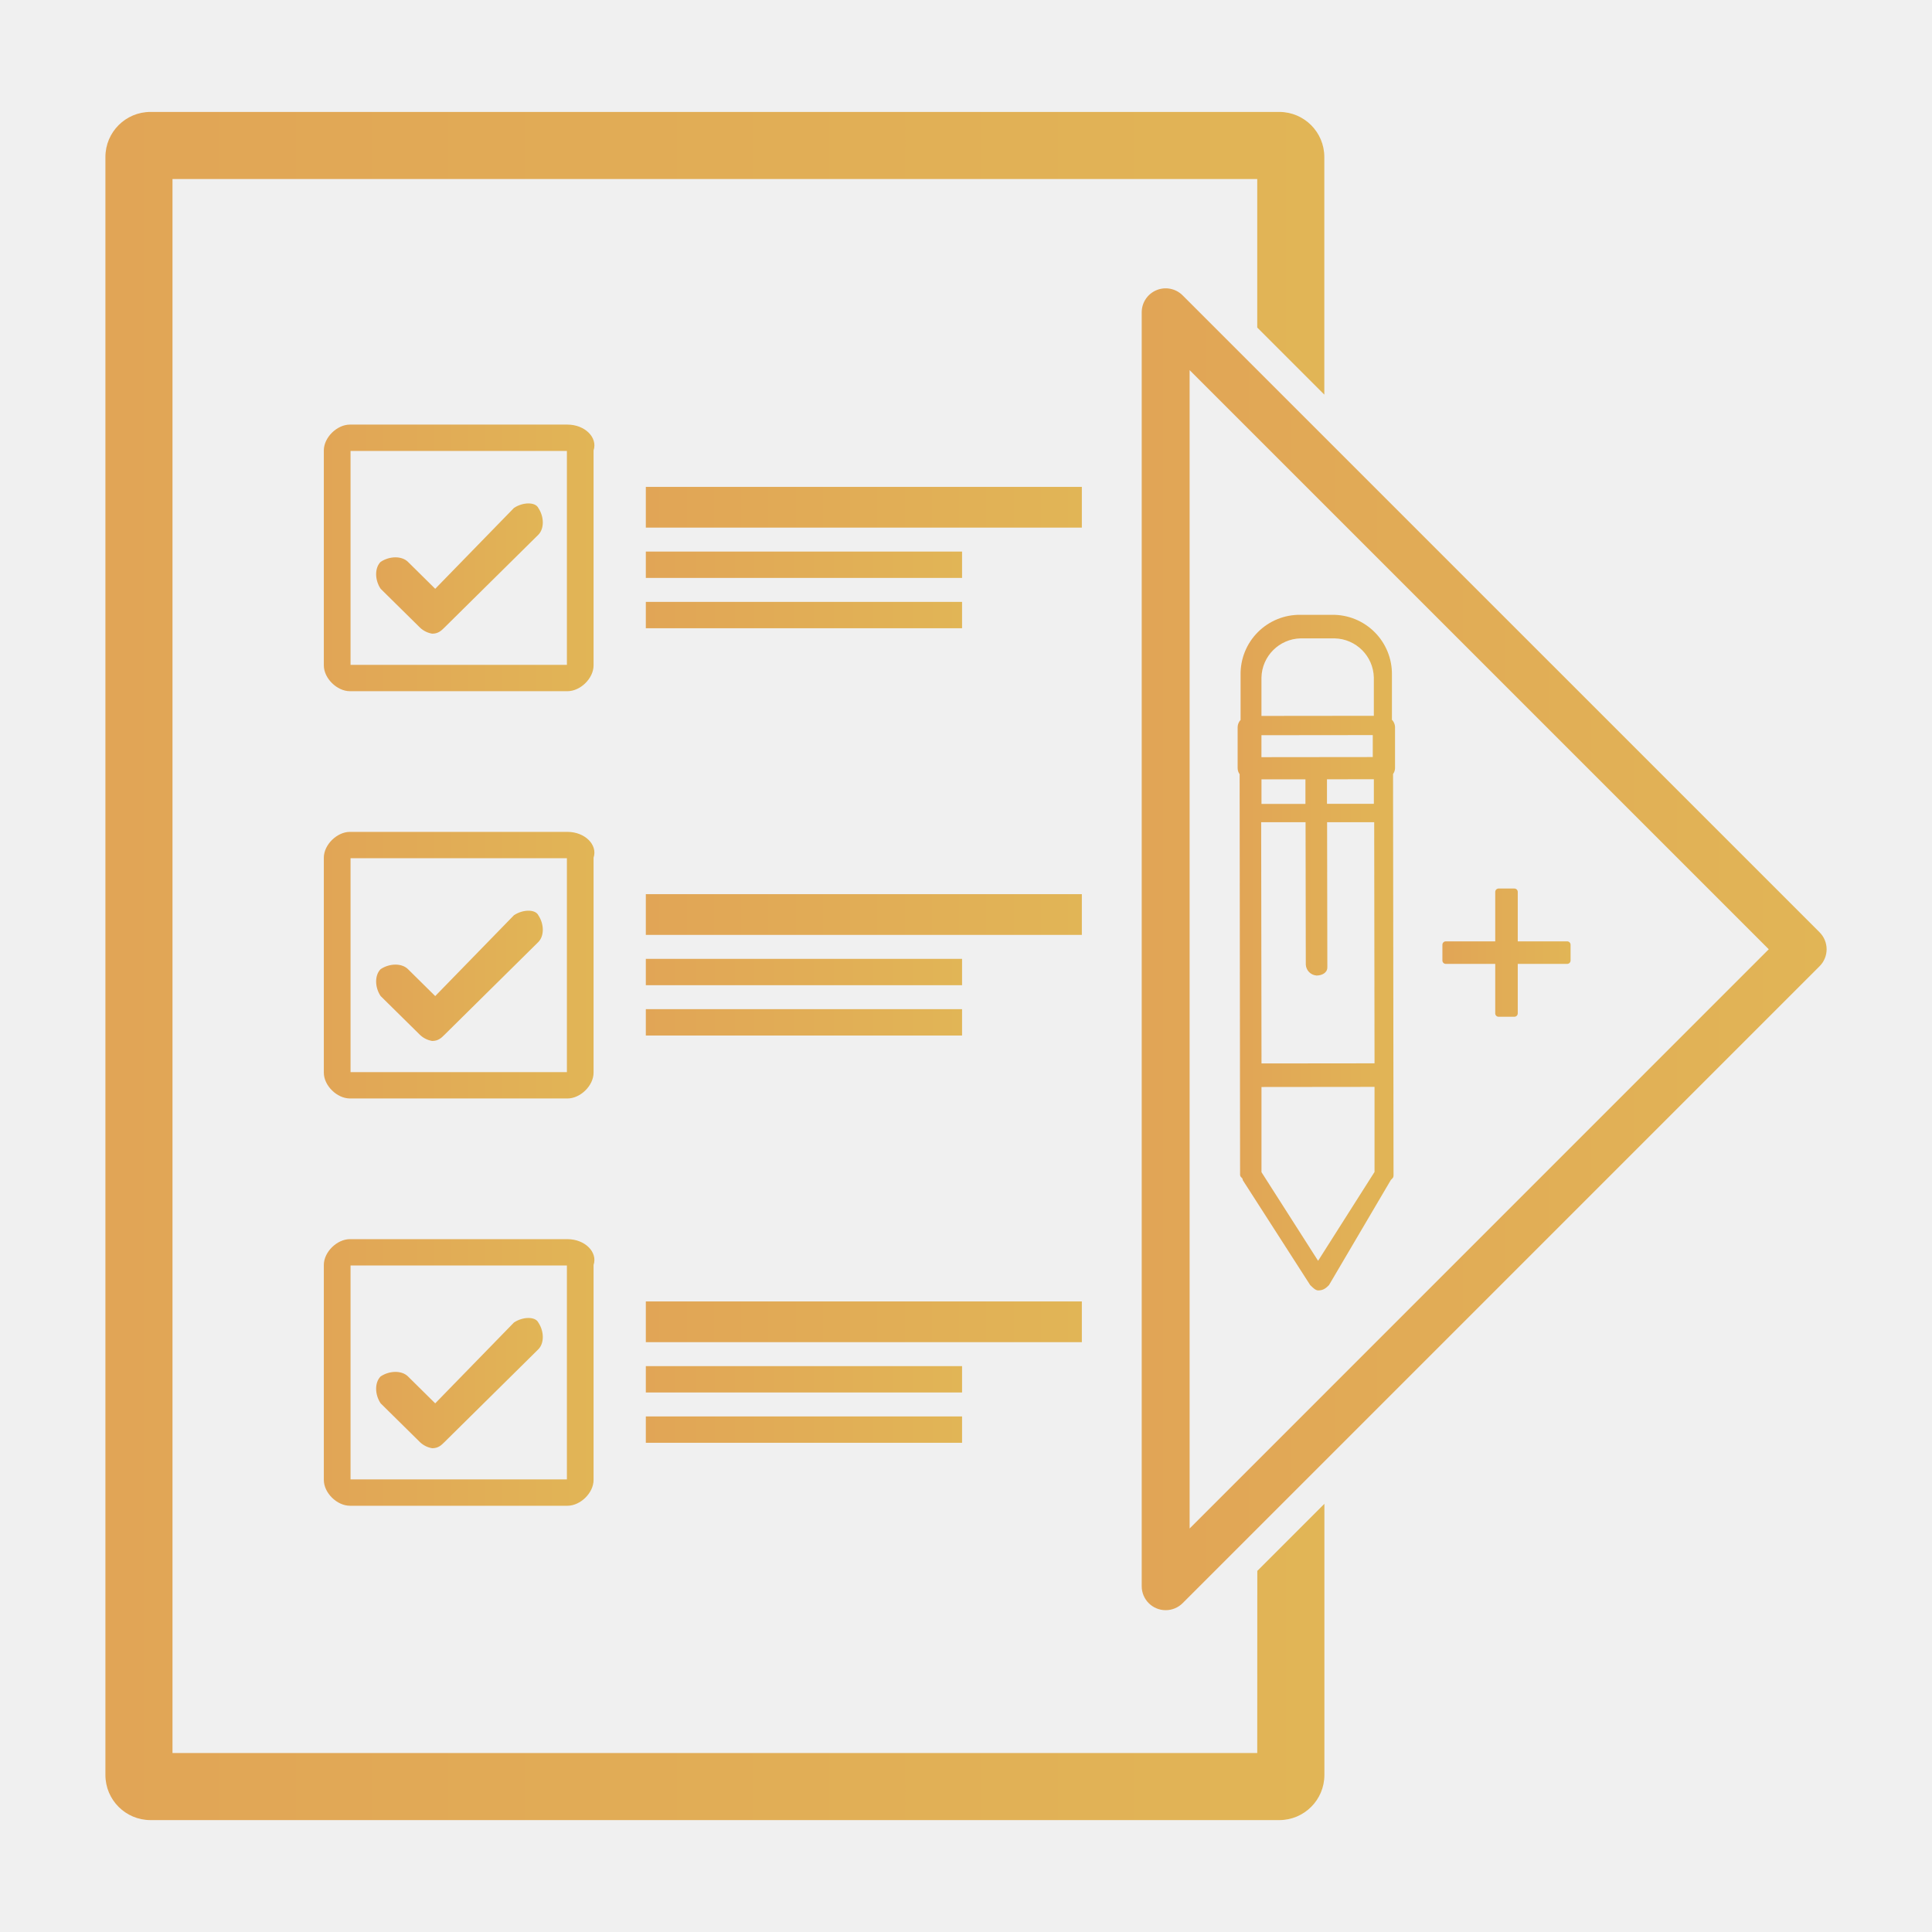
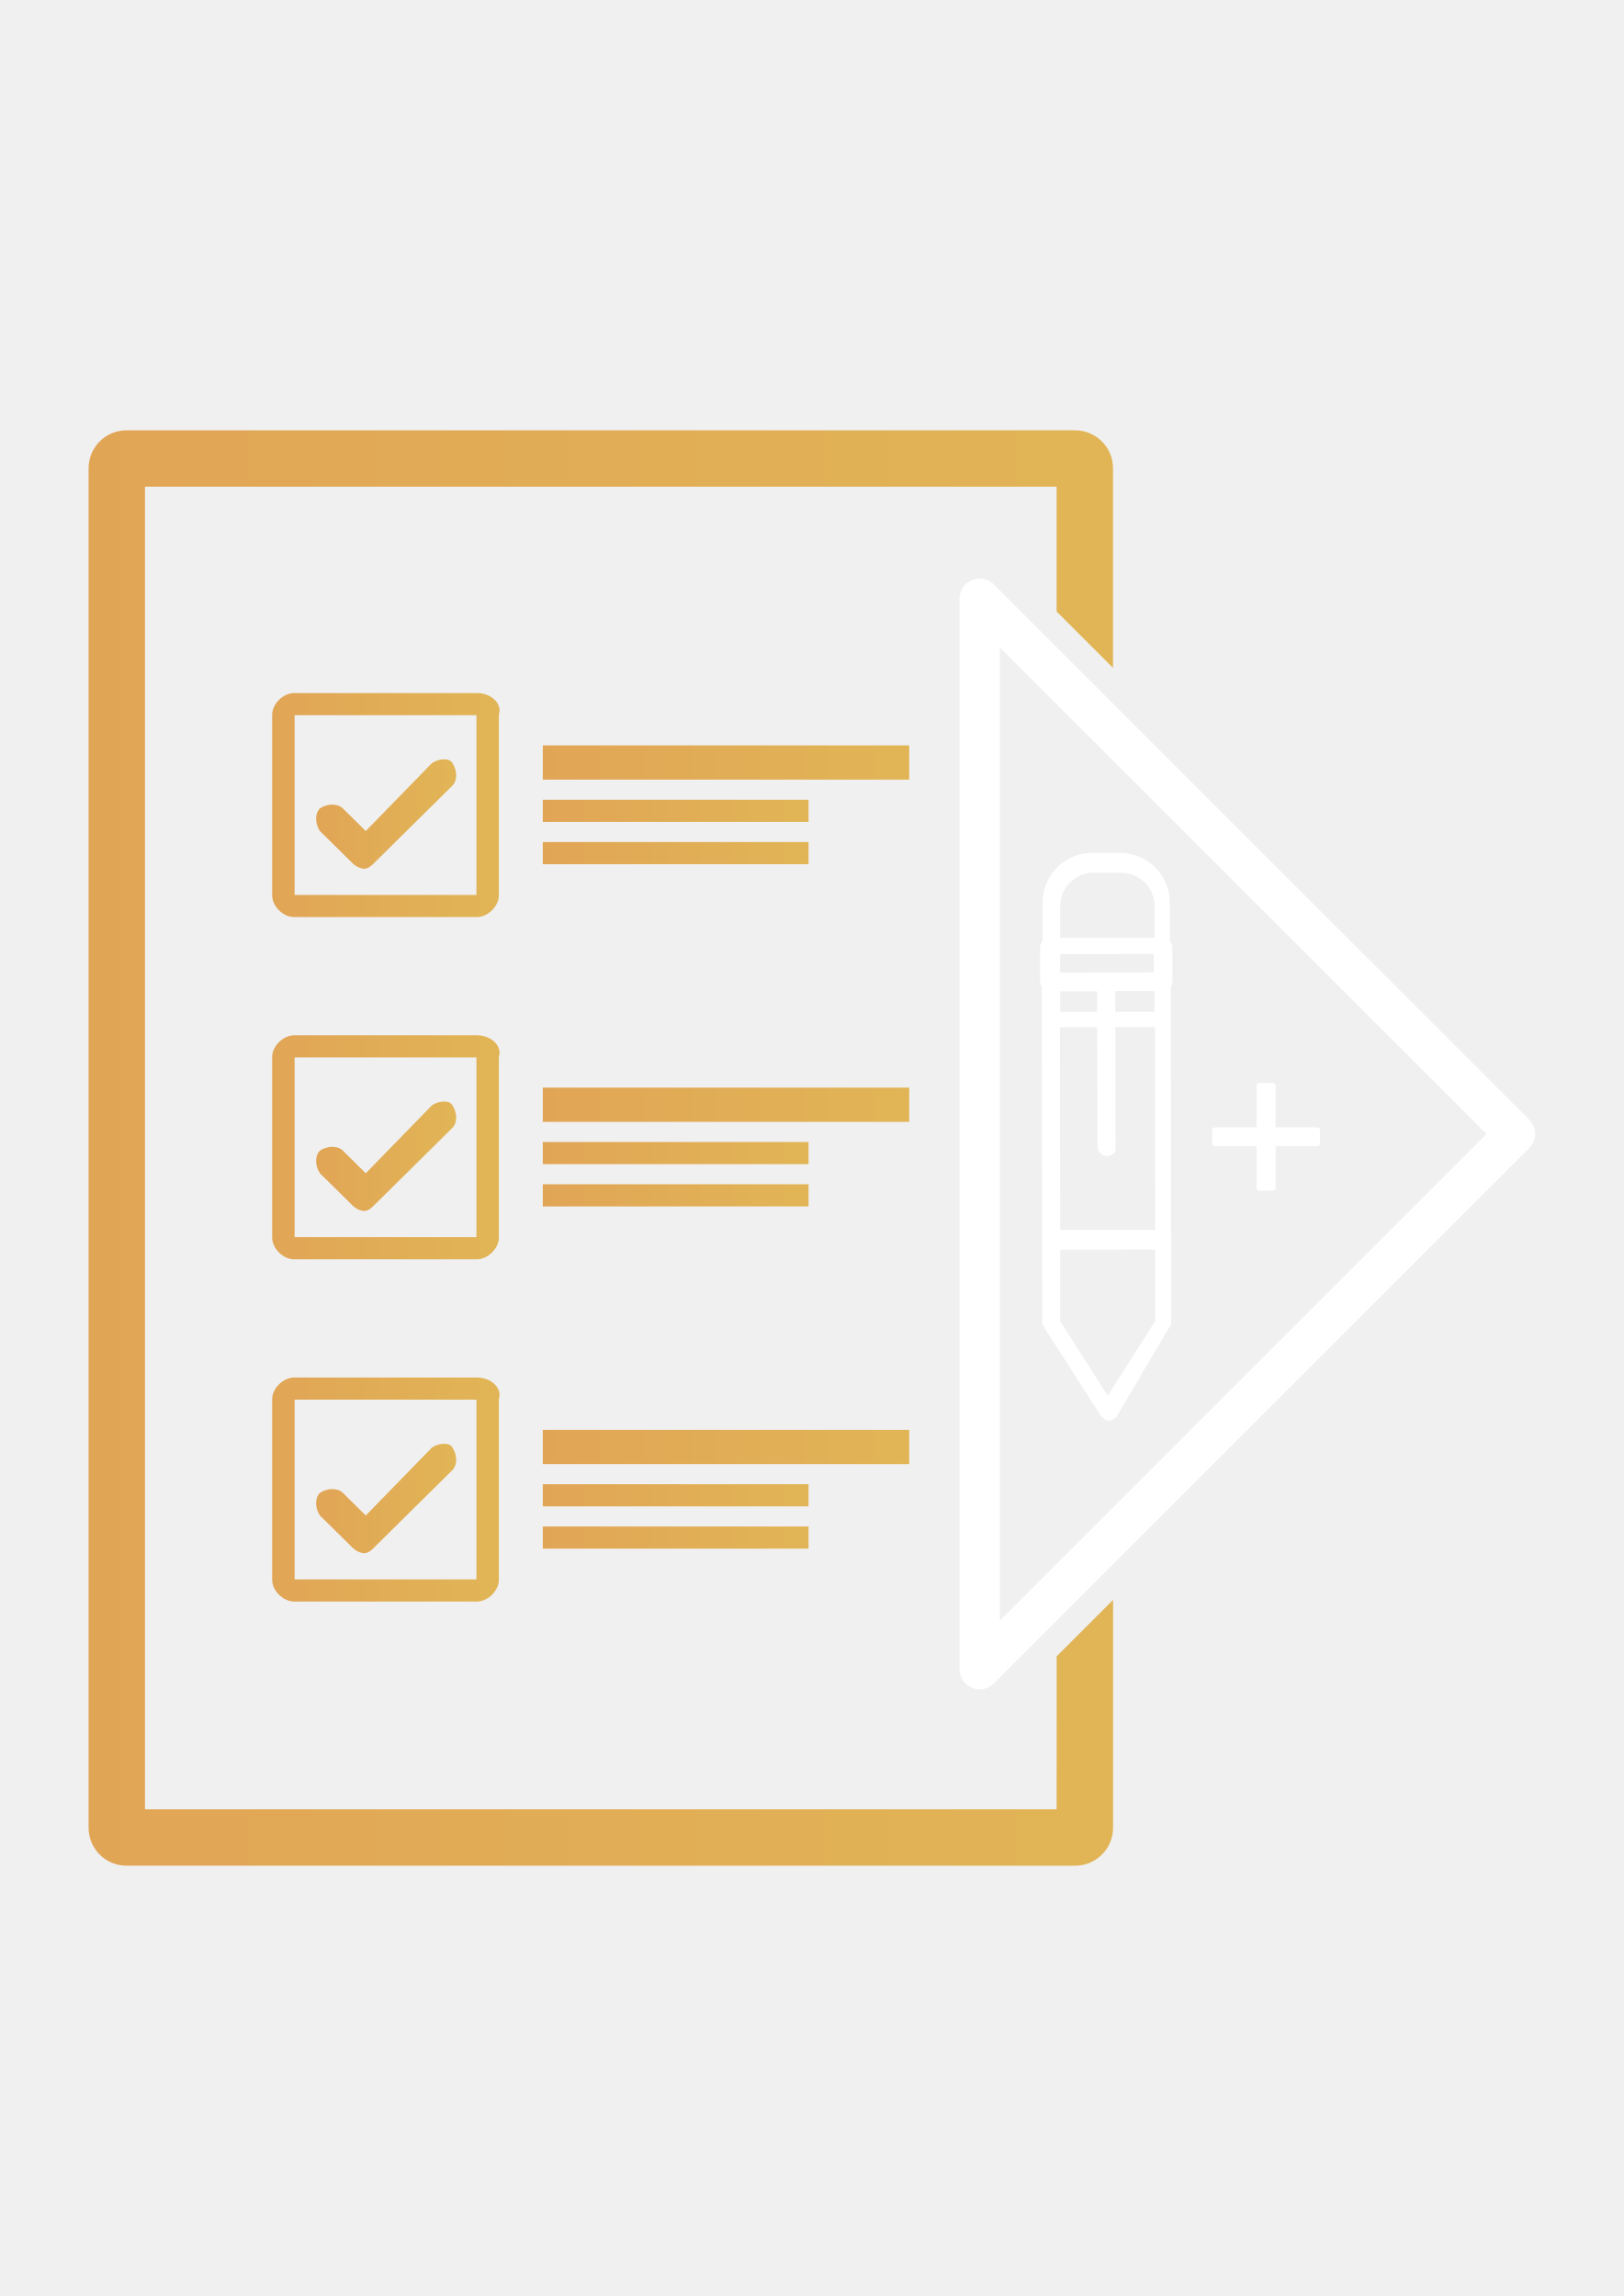
- <svg xmlns="http://www.w3.org/2000/svg" xmlns:xlink="http://www.w3.org/1999/xlink" viewBox="0 0 806.43 806.43">
-   <defs>
-     <linearGradient id="linear-gradient" x1="135.17" y1="232.87" x2="248.1" y2="232.87" gradientUnits="userSpaceOnUse">
-       <stop offset="0" stop-color="#e1a556" />
-       <stop offset="1" stop-color="#e1b556" />
-     </linearGradient>
-     <linearGradient id="linear-gradient-2" x1="157" y1="237.33" x2="226.57" y2="237.33" xlink:href="#linear-gradient" />
-     <linearGradient id="linear-gradient-3" x1="135.17" y1="402.87" x2="248.1" y2="402.87" xlink:href="#linear-gradient" />
-     <linearGradient id="linear-gradient-4" x1="157" y1="407.33" x2="226.57" y2="407.33" xlink:href="#linear-gradient" />
-     <linearGradient id="linear-gradient-5" x1="135.17" y1="572.87" x2="248.1" y2="572.87" xlink:href="#linear-gradient" />
-     <linearGradient id="linear-gradient-6" x1="157" y1="577.33" x2="226.57" y2="577.33" xlink:href="#linear-gradient" />
-     <linearGradient id="linear-gradient-7" x1="44" y1="403.22" x2="552.78" y2="403.22" xlink:href="#linear-gradient" />
-     <linearGradient id="linear-gradient-8" x1="516.58" y1="397.63" x2="582.29" y2="397.63" xlink:href="#linear-gradient" />
-     <linearGradient id="linear-gradient-9" x1="602.07" y1="397.63" x2="655.57" y2="397.63" xlink:href="#linear-gradient" />
-     <linearGradient id="linear-gradient-10" x1="476.57" y1="396.23" x2="762.44" y2="396.23" xlink:href="#linear-gradient" />
-     <linearGradient id="linear-gradient-11" x1="269.57" y1="211.73" x2="451.57" y2="211.73" xlink:href="#linear-gradient" />
-     <linearGradient id="linear-gradient-12" x1="269.57" y1="235.73" x2="401.57" y2="235.73" xlink:href="#linear-gradient" />
-     <linearGradient id="linear-gradient-13" x1="269.57" y1="256.73" x2="401.57" y2="256.73" xlink:href="#linear-gradient" />
-     <linearGradient id="linear-gradient-14" x1="269.57" y1="381.73" x2="451.57" y2="381.73" xlink:href="#linear-gradient" />
-     <linearGradient id="linear-gradient-15" x1="269.57" y1="405.73" x2="401.57" y2="405.73" xlink:href="#linear-gradient" />
-     <linearGradient id="linear-gradient-16" x1="269.57" y1="426.73" x2="401.57" y2="426.73" xlink:href="#linear-gradient" />
-     <linearGradient id="linear-gradient-17" x1="269.57" y1="551.73" x2="451.57" y2="551.73" xlink:href="#linear-gradient" />
-     <linearGradient id="linear-gradient-18" x1="269.57" y1="575.73" x2="401.57" y2="575.73" xlink:href="#linear-gradient" />
-     <linearGradient id="linear-gradient-19" x1="269.57" y1="596.73" x2="401.57" y2="596.73" xlink:href="#linear-gradient" />
-   </defs>
-   <g id="_1" data-name="1">
+ <svg xmlns="http://www.w3.org/2000/svg" version="1.1" id="Layer_1" x="0px" y="0px" width="595.28px" height="841.89px" viewBox="0 0 595.28 841.89" enable-background="new 0 0 595.28 841.89" xml:space="preserve">
+   <g id="_1">
    <g>
      <g>
-         <path d="M236.85,177.23H146.08c-5.45,0-10.91,5.39-10.91,10.77v89.74c0,5.38,5.46,10.77,10.91,10.77h90.77c5.45,0,10.91-5.39,10.91-10.77V188C249.56,182.62,244.13,177.23,236.85,177.23Zm-.22,100.28H146.32V188.23h90.31Z" style="fill: url(#linear-gradient)" />
-         <path d="M214.55,212l-32.89,33.77-11.38-11.25c-2.53-2.51-7.59-2.51-11.39,0-2.52,2.49-2.52,7.5,0,11.25L175.34,262a9.64,9.64,0,0,0,5.06,2.5c2.53,0,3.79-1.25,5.06-2.5l39.21-38.76c2.53-2.5,2.53-7.5,0-11.26C223.41,209.51,218.34,209.51,214.55,212Z" style="fill: url(#linear-gradient-2)" />
+         <linearGradient id="SVGID_1_" gradientUnits="userSpaceOnUse" x1="135.147" y1="607.952" x2="248.085" y2="607.952" gradientTransform="matrix(0.7382 0 0 -0.7382 0.0167 743.972)">
+           <stop offset="0" style="stop-color:#E1A556" />
+           <stop offset="1" style="stop-color:#E1B556" />
+         </linearGradient>
+         <path fill="url(#SVGID_1_)" d="M174.835,254.13h-67.003c-4.023,0-8.053,3.979-8.053,7.95v66.243c0,3.971,4.03,7.95,8.053,7.95     h67.003c4.023,0,8.053-3.979,8.053-7.95V262.08C184.217,258.109,180.209,254.13,174.835,254.13z M174.672,328.154h-66.664V262.25     h66.664V328.154z" />
+         <linearGradient id="SVGID_2_" gradientUnits="userSpaceOnUse" x1="156.977" y1="603.507" x2="226.545" y2="603.507" gradientTransform="matrix(0.7382 0 0 -0.7382 0.0167 743.972)">
+           <stop offset="0" style="stop-color:#E1A556" />
+           <stop offset="1" style="stop-color:#E1B556" />
+         </linearGradient>
+         <path fill="url(#SVGID_2_)" d="M158.374,279.796l-24.278,24.928l-8.4-8.304c-1.868-1.853-5.603-1.853-8.408,0     c-1.86,1.838-1.86,5.536,0,8.304l12.143,11.98c1.033,0.974,2.334,1.617,3.735,1.845c1.868,0,2.798-0.923,3.735-1.845     l28.944-28.611c1.868-1.845,1.868-5.536,0-8.312C164.914,277.958,161.171,277.958,158.374,279.796z" />
      </g>
      <g>
-         <path d="M236.85,347.23H146.08c-5.45,0-10.91,5.39-10.91,10.77v89.74c0,5.38,5.46,10.77,10.91,10.77h90.77c5.45,0,10.91-5.39,10.91-10.77V358C249.56,352.62,244.13,347.23,236.85,347.23Zm-.22,100.28H146.32V358.23h90.31Z" style="fill: url(#linear-gradient-3)" />
-         <path d="M214.55,382l-32.89,33.77-11.38-11.25c-2.53-2.51-7.59-2.51-11.39,0-2.52,2.49-2.52,7.5,0,11.25L175.34,432a9.64,9.64,0,0,0,5.06,2.5c2.53,0,3.79-1.25,5.06-2.5l39.21-38.76c2.53-2.5,2.53-7.5,0-11.26C223.41,379.51,218.34,379.51,214.55,382Z" style="fill: url(#linear-gradient-4)" />
+         <linearGradient id="SVGID_3_" gradientUnits="userSpaceOnUse" x1="135.147" y1="437.952" x2="248.085" y2="437.952" gradientTransform="matrix(0.7382 0 0 -0.7382 0.0167 743.972)">
+           <stop offset="0" style="stop-color:#E1A556" />
+           <stop offset="1" style="stop-color:#E1B556" />
+         </linearGradient>
+         <path fill="url(#SVGID_3_)" d="M174.835,379.619h-67.003c-4.023,0-8.053,3.979-8.053,7.95v66.243c0,3.971,4.03,7.95,8.053,7.95     h67.003c4.023,0,8.053-3.979,8.053-7.95v-66.243C184.217,383.597,180.209,379.619,174.835,379.619z M174.672,453.642h-66.664     v-65.904h66.664V453.642z" />
+         <linearGradient id="SVGID_4_" gradientUnits="userSpaceOnUse" x1="156.977" y1="433.507" x2="226.545" y2="433.507" gradientTransform="matrix(0.7382 0 0 -0.7382 0.0167 743.972)">
+           <stop offset="0" style="stop-color:#E1A556" />
+           <stop offset="1" style="stop-color:#E1B556" />
+         </linearGradient>
+         <path fill="url(#SVGID_4_)" d="M158.374,405.285l-24.278,24.928l-8.4-8.304c-1.868-1.853-5.603-1.853-8.408,0     c-1.86,1.838-1.86,5.536,0,8.304l12.143,11.98c1.033,0.974,2.334,1.617,3.735,1.845c1.868,0,2.798-0.923,3.735-1.845     l28.944-28.611c1.868-1.845,1.868-5.536,0-8.312C164.914,403.447,161.171,403.447,158.374,405.285z" />
      </g>
      <g>
-         <path d="M236.85,517.23H146.08c-5.45,0-10.91,5.39-10.91,10.77v89.74c0,5.38,5.46,10.77,10.91,10.77h90.77c5.45,0,10.91-5.39,10.91-10.77V528C249.56,522.62,244.13,517.23,236.85,517.23Zm-.22,100.28H146.32V528.23h90.31Z" style="fill: url(#linear-gradient-5)" />
-         <path d="M214.55,552l-32.89,33.77-11.38-11.25c-2.53-2.51-7.59-2.51-11.39,0-2.52,2.49-2.52,7.5,0,11.25L175.34,602a9.64,9.64,0,0,0,5.06,2.5c2.53,0,3.79-1.25,5.06-2.5l39.21-38.76c2.53-2.5,2.53-7.5,0-11.26C223.41,549.51,218.34,549.51,214.55,552Z" style="fill: url(#linear-gradient-6)" />
+         <linearGradient id="SVGID_5_" gradientUnits="userSpaceOnUse" x1="135.147" y1="267.952" x2="248.085" y2="267.952" gradientTransform="matrix(0.7382 0 0 -0.7382 0.0167 743.972)">
+           <stop offset="0" style="stop-color:#E1A556" />
+           <stop offset="1" style="stop-color:#E1B556" />
+         </linearGradient>
+         <path fill="url(#SVGID_5_)" d="M174.835,505.107h-67.003c-4.023,0-8.053,3.979-8.053,7.95V579.3c0,3.971,4.03,7.95,8.053,7.95     h67.003c4.023,0,8.053-3.979,8.053-7.95v-66.243C184.217,509.086,180.209,505.107,174.835,505.107z M174.672,579.131h-66.664     v-65.904h66.664V579.131z" />
+         <linearGradient id="SVGID_6_" gradientUnits="userSpaceOnUse" x1="156.977" y1="263.507" x2="226.545" y2="263.507" gradientTransform="matrix(0.7382 0 0 -0.7382 0.0167 743.972)">
+           <stop offset="0" style="stop-color:#E1A556" />
+           <stop offset="1" style="stop-color:#E1B556" />
+         </linearGradient>
+         <path fill="url(#SVGID_6_)" d="M158.374,530.773l-24.278,24.928l-8.4-8.304c-1.868-1.853-5.603-1.853-8.408,0     c-1.86,1.838-1.86,5.536,0,8.304l12.143,11.98c1.033,0.974,2.334,1.617,3.735,1.845c1.868,0,2.798-0.923,3.735-1.845     l28.944-28.611c1.868-1.845,1.868-5.536,0-8.312C164.914,528.935,161.171,528.935,158.374,530.773z" />
      </g>
      <g>
-         <path d="M524.78,731.72H72v-657H524.78v62l28,28V65.53A18.82,18.82,0,0,0,534,46.72H62.81A18.82,18.82,0,0,0,44,65.53V740.9a18.83,18.83,0,0,0,18.81,18.82H534a18.83,18.83,0,0,0,18.81-18.82V627.7l-28,28Z" style="fill: url(#linear-gradient-7)" />
+         <linearGradient id="SVGID_7_" gradientUnits="userSpaceOnUse" x1="43.977" y1="437.602" x2="552.787" y2="437.602" gradientTransform="matrix(0.7382 0 0 -0.7382 0.0167 743.972)">
+           <stop offset="0" style="stop-color:#E1A556" />
+           <stop offset="1" style="stop-color:#E1B556" />
+         </linearGradient>
+         <path fill="url(#SVGID_7_)" d="M387.375,663.437H53.148V178.461h334.227v45.766l20.669,20.669v-73.219     c-0.004-7.658-6.205-13.869-13.863-13.885H46.364c-7.667,0.004-13.881,6.218-13.885,13.885v498.536     c0.004,7.668,6.217,13.884,13.885,13.892h347.817c7.668-0.008,13.881-6.224,13.885-13.892v-83.56l-20.669,20.669L387.375,663.437     z" />
        <g>
-           <path d="M581,300.43l0-18.75a24.67,24.67,0,0,0-25.09-25.05l-13.08,0a24.66,24.66,0,0,0-25,25.09V300.5a4.53,4.53,0,0,0-1.23,2.93v17.29a4.34,4.34,0,0,0,.83,2.43l.19,167.21c0,1.12,1.13,1.12,1.13,2.25l28.13,43.79c1.12,1.11,2.24,2.23,3.37,2.23,2.24,0,3.37-1.12,4.49-2.24l25.8-43.84c1.13-1.14,1.13-1.14,1.13-2.25l-.2-167.22a4.34,4.34,0,0,0,.83-2.43l0-17.28A4.57,4.57,0,0,0,581,300.43Zm-54.46-17.61a16.75,16.75,0,0,1,16.33-16.36h14.22a16.75,16.75,0,0,1,16.36,16.32v16l-46.91.05Zm0,24.06,46.46-.05V316l-46.47.05Zm46.92,18.38v10.26l-19.57,0V325.28Zm-46.91.05,18.35,0v10.26l-18.35,0Zm47.19,163.87-23.56,37.09-23.63-37,0-35.55,47.19-.05Zm0-45.34-47.18.05-.14-100.69,18.53,0,.1,59.49a4.84,4.84,0,0,0,4.5,4.5c2.24,0,4.49-1.14,4.49-3.38l-.1-60.62,19.66,0Z" style="fill: url(#linear-gradient-8)" />
-           <path d="M654.16,392.93H633.52V372.29a1.41,1.41,0,0,0-1.41-1.41h-6.59a1.41,1.41,0,0,0-1.4,1.41v20.64H603.47a1.41,1.41,0,0,0-1.4,1.41v6.59a1.4,1.4,0,0,0,1.4,1.4h20.65V423a1.4,1.4,0,0,0,1.4,1.4h6.59a1.41,1.41,0,0,0,1.41-1.4V402.33h20.64a1.41,1.41,0,0,0,1.41-1.4v-6.59A1.41,1.41,0,0,0,654.16,392.93Z" style="fill: url(#linear-gradient-9)" />
+           <path fill="#FFFFFF" d="M428.875,345.073v-13.841c0.156-10.056-7.869-18.335-17.925-18.492c-0.198-0.003-0.397-0.003-0.595,0      h-9.655c-10.052-0.14-18.315,7.895-18.455,17.948c-0.003,0.191-0.002,0.382,0.001,0.573v13.863      c-0.554,0.588-0.876,1.356-0.908,2.163v12.763c0.019,0.646,0.232,1.271,0.613,1.794l0.14,123.429      c0,0.827,0.834,0.827,0.834,1.661l20.765,32.324c0.827,0.819,1.653,1.646,2.488,1.646c1.653,0,2.488-0.827,3.314-1.654      l19.045-32.361c0.834-0.842,0.834-0.842,0.834-1.661l-0.148-123.436c0.38-0.522,0.594-1.148,0.613-1.794v-12.756      C429.788,346.427,429.447,345.656,428.875,345.073z M388.674,332.073c0.152-6.597,5.457-11.913,12.054-12.076h10.497      c6.594,0.151,11.909,5.453,12.076,12.047v11.811l-34.627,0.037V332.073z M388.674,349.834l34.295-0.037v6.769l-34.303,0.037      L388.674,349.834z M423.309,363.401v7.574h-14.446v-7.559L423.309,363.401z M388.682,363.438h13.545v7.574h-13.545V363.438z       M423.516,484.402l-17.391,27.379l-17.443-27.312v-26.242l34.834-0.037V484.402z M423.516,450.933l-34.827,0.037l-0.103-74.326      h13.678l0.074,43.914c0.121,1.782,1.54,3.2,3.322,3.322c1.653,0,3.314-0.842,3.314-2.495l-0.074-44.748h14.512L423.516,450.933z      " />
+           <path fill="#FFFFFF" d="M482.879,413.353h-15.236v-15.236c0-0.575-0.466-1.041-1.041-1.041h-4.865      c-0.572,0.004-1.033,0.469-1.033,1.041v15.236h-15.243c-0.572,0.004-1.033,0.469-1.033,1.041v4.865      c0,0.571,0.463,1.033,1.033,1.033l0,0h15.243v15.258c0,0.571,0.463,1.033,1.033,1.033l0,0h4.865      c0.572,0,1.037-0.461,1.041-1.033v-15.258h15.236c0.572,0,1.037-0.461,1.041-1.033v-4.865      C483.92,413.819,483.454,413.353,482.879,413.353C482.879,413.353,482.879,413.353,482.879,413.353z" />
        </g>
-         <path d="M486.56,672.1a10,10,0,0,1-10-10V130.35a10,10,0,0,1,17.07-7.07L759.51,389.15a10,10,0,0,1,0,14.15L493.64,669.17A10,10,0,0,1,486.56,672.1Zm10-517.6V638L738.29,396.23Z" style="fill: url(#linear-gradient-10)" />
+         <path fill="#FFFFFF" d="M359.163,619.427c-4.077,0-7.382-3.305-7.382-7.382v-392.52c0.001-4.077,3.306-7.381,7.383-7.38     c1.957,0,3.833,0.778,5.217,2.161l196.264,196.256c2.884,2.881,2.887,7.555,0.006,10.439c-0.002,0.002-0.004,0.004-0.006,0.006     L364.389,617.264C363.003,618.65,361.123,619.429,359.163,619.427z M366.544,237.352v356.904l178.437-178.467L366.544,237.352z" />
      </g>
      <g>
-         <rect x="269.57" y="203.23" width="182" height="17" style="fill: url(#linear-gradient-11)" />
-         <rect x="269.57" y="230.23" width="132" height="11" style="fill: url(#linear-gradient-12)" />
-         <rect x="269.57" y="251.23" width="132" height="11" style="fill: url(#linear-gradient-13)" />
+         <linearGradient id="SVGID_8_" gradientUnits="userSpaceOnUse" x1="269.548" y1="629.092" x2="451.548" y2="629.092" gradientTransform="matrix(0.7382 0 0 -0.7382 0.0167 743.972)">
+           <stop offset="0" style="stop-color:#E1A556" />
+           <stop offset="1" style="stop-color:#E1B556" />
+         </linearGradient>
+         <rect x="198.988" y="273.323" fill="url(#SVGID_8_)" width="134.346" height="12.549" />
+         <linearGradient id="SVGID_9_" gradientUnits="userSpaceOnUse" x1="269.548" y1="605.092" x2="401.548" y2="605.092" gradientTransform="matrix(0.7382 0 0 -0.7382 0.0167 743.972)">
+           <stop offset="0" style="stop-color:#E1A556" />
+           <stop offset="1" style="stop-color:#E1B556" />
+         </linearGradient>
+         <rect x="198.988" y="293.253" fill="url(#SVGID_9_)" width="97.438" height="8.12" />
+         <linearGradient id="SVGID_10_" gradientUnits="userSpaceOnUse" x1="269.548" y1="584.092" x2="401.548" y2="584.092" gradientTransform="matrix(0.7382 0 0 -0.7382 0.0167 743.972)">
+           <stop offset="0" style="stop-color:#E1A556" />
+           <stop offset="1" style="stop-color:#E1B556" />
+         </linearGradient>
+         <rect x="198.988" y="308.755" fill="url(#SVGID_10_)" width="97.438" height="8.12" />
      </g>
      <g>
-         <rect x="269.57" y="373.23" width="182" height="17" style="fill: url(#linear-gradient-14)" />
-         <rect x="269.57" y="400.23" width="132" height="11" style="fill: url(#linear-gradient-15)" />
-         <rect x="269.57" y="421.23" width="132" height="11" style="fill: url(#linear-gradient-16)" />
+         <linearGradient id="SVGID_11_" gradientUnits="userSpaceOnUse" x1="269.548" y1="459.092" x2="451.548" y2="459.092" gradientTransform="matrix(0.7382 0 0 -0.7382 0.0167 743.972)">
+           <stop offset="0" style="stop-color:#E1A556" />
+           <stop offset="1" style="stop-color:#E1B556" />
+         </linearGradient>
+         <rect x="198.988" y="398.811" fill="url(#SVGID_11_)" width="134.346" height="12.549" />
+         <linearGradient id="SVGID_12_" gradientUnits="userSpaceOnUse" x1="269.548" y1="435.092" x2="401.548" y2="435.092" gradientTransform="matrix(0.7382 0 0 -0.7382 0.0167 743.972)">
+           <stop offset="0" style="stop-color:#E1A556" />
+           <stop offset="1" style="stop-color:#E1B556" />
+         </linearGradient>
+         <rect x="198.988" y="418.742" fill="url(#SVGID_12_)" width="97.438" height="8.12" />
+         <linearGradient id="SVGID_13_" gradientUnits="userSpaceOnUse" x1="269.548" y1="414.092" x2="401.548" y2="414.092" gradientTransform="matrix(0.7382 0 0 -0.7382 0.0167 743.972)">
+           <stop offset="0" style="stop-color:#E1A556" />
+           <stop offset="1" style="stop-color:#E1B556" />
+         </linearGradient>
+         <rect x="198.988" y="434.243" fill="url(#SVGID_13_)" width="97.438" height="8.12" />
      </g>
      <g>
-         <rect x="269.57" y="543.23" width="182" height="17" style="fill: url(#linear-gradient-17)" />
-         <rect x="269.57" y="570.23" width="132" height="11" style="fill: url(#linear-gradient-18)" />
-         <rect x="269.57" y="591.23" width="132" height="11" style="fill: url(#linear-gradient-19)" />
+         <linearGradient id="SVGID_14_" gradientUnits="userSpaceOnUse" x1="269.548" y1="289.092" x2="451.548" y2="289.092" gradientTransform="matrix(0.7382 0 0 -0.7382 0.0167 743.972)">
+           <stop offset="0" style="stop-color:#E1A556" />
+           <stop offset="1" style="stop-color:#E1B556" />
+         </linearGradient>
+         <rect x="198.988" y="524.299" fill="url(#SVGID_14_)" width="134.346" height="12.549" />
+         <linearGradient id="SVGID_15_" gradientUnits="userSpaceOnUse" x1="269.548" y1="265.092" x2="401.548" y2="265.092" gradientTransform="matrix(0.7382 0 0 -0.7382 0.0167 743.972)">
+           <stop offset="0" style="stop-color:#E1A556" />
+           <stop offset="1" style="stop-color:#E1B556" />
+         </linearGradient>
+         <rect x="198.988" y="544.23" fill="url(#SVGID_15_)" width="97.438" height="8.12" />
+         <linearGradient id="SVGID_16_" gradientUnits="userSpaceOnUse" x1="269.548" y1="244.092" x2="401.548" y2="244.092" gradientTransform="matrix(0.7382 0 0 -0.7382 0.0167 743.972)">
+           <stop offset="0" style="stop-color:#E1A556" />
+           <stop offset="1" style="stop-color:#E1B556" />
+         </linearGradient>
+         <rect x="198.988" y="559.732" fill="url(#SVGID_16_)" width="97.438" height="8.12" />
      </g>
    </g>
  </g>
</svg>
